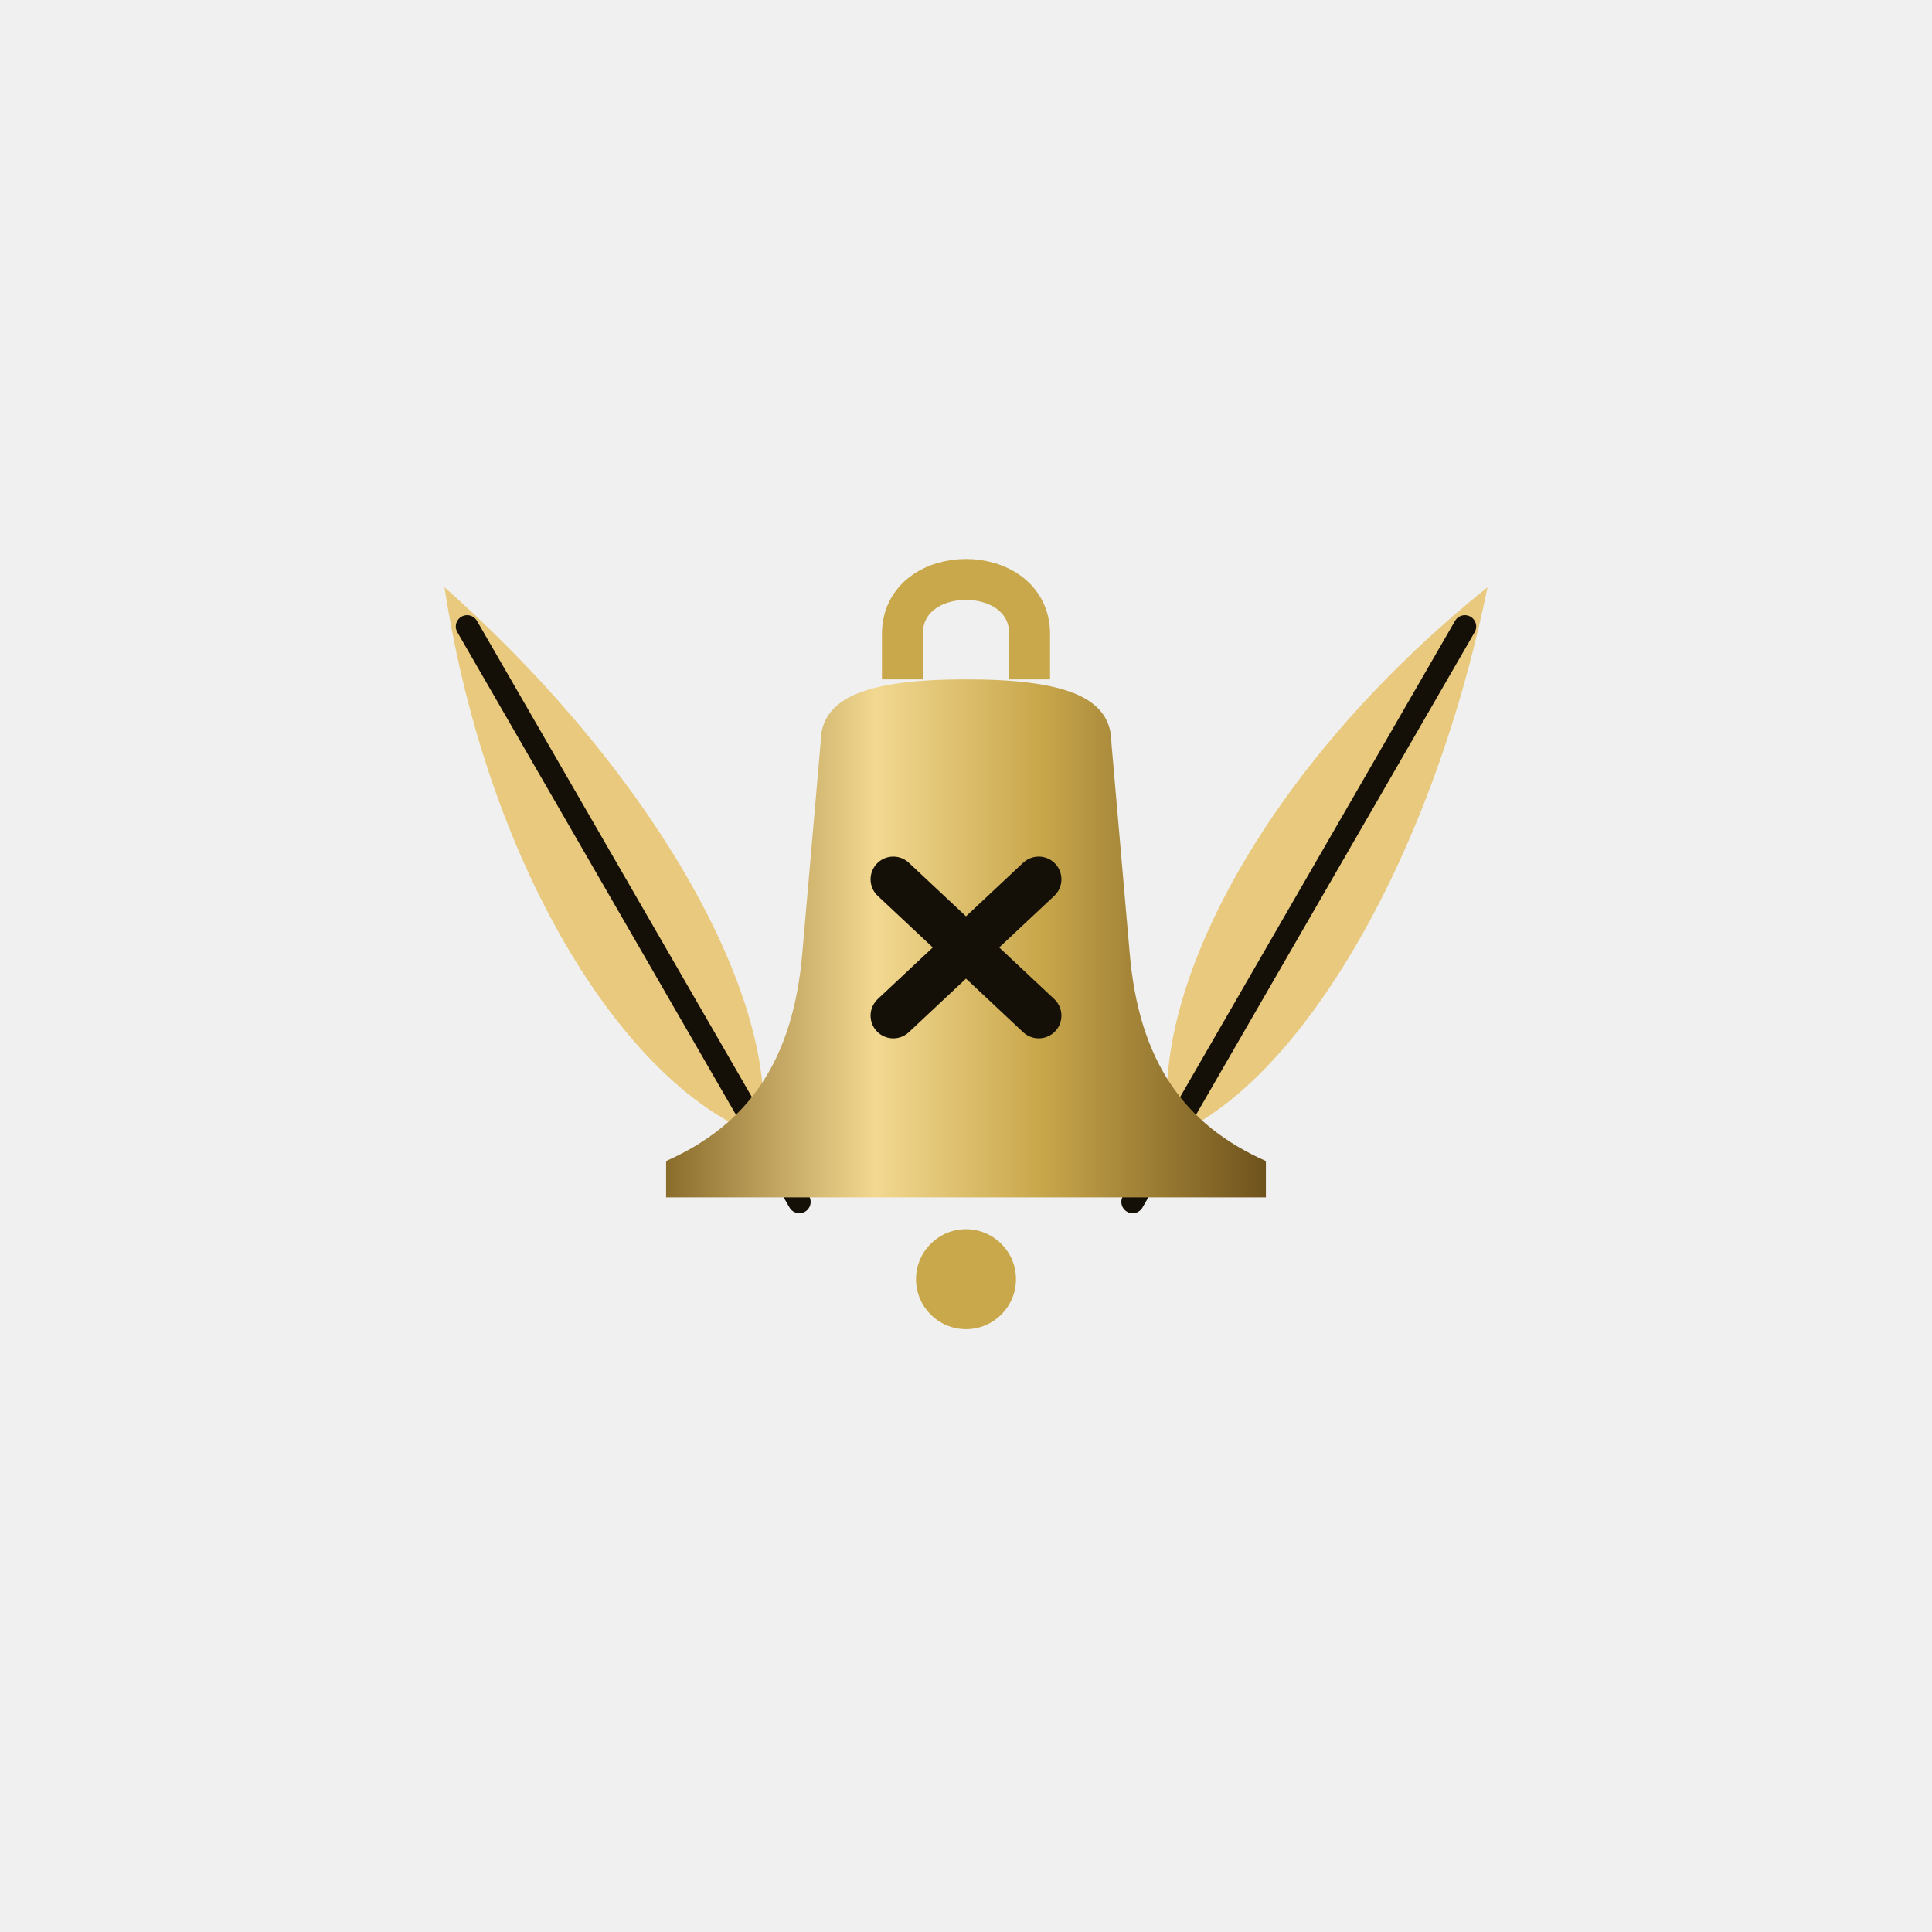
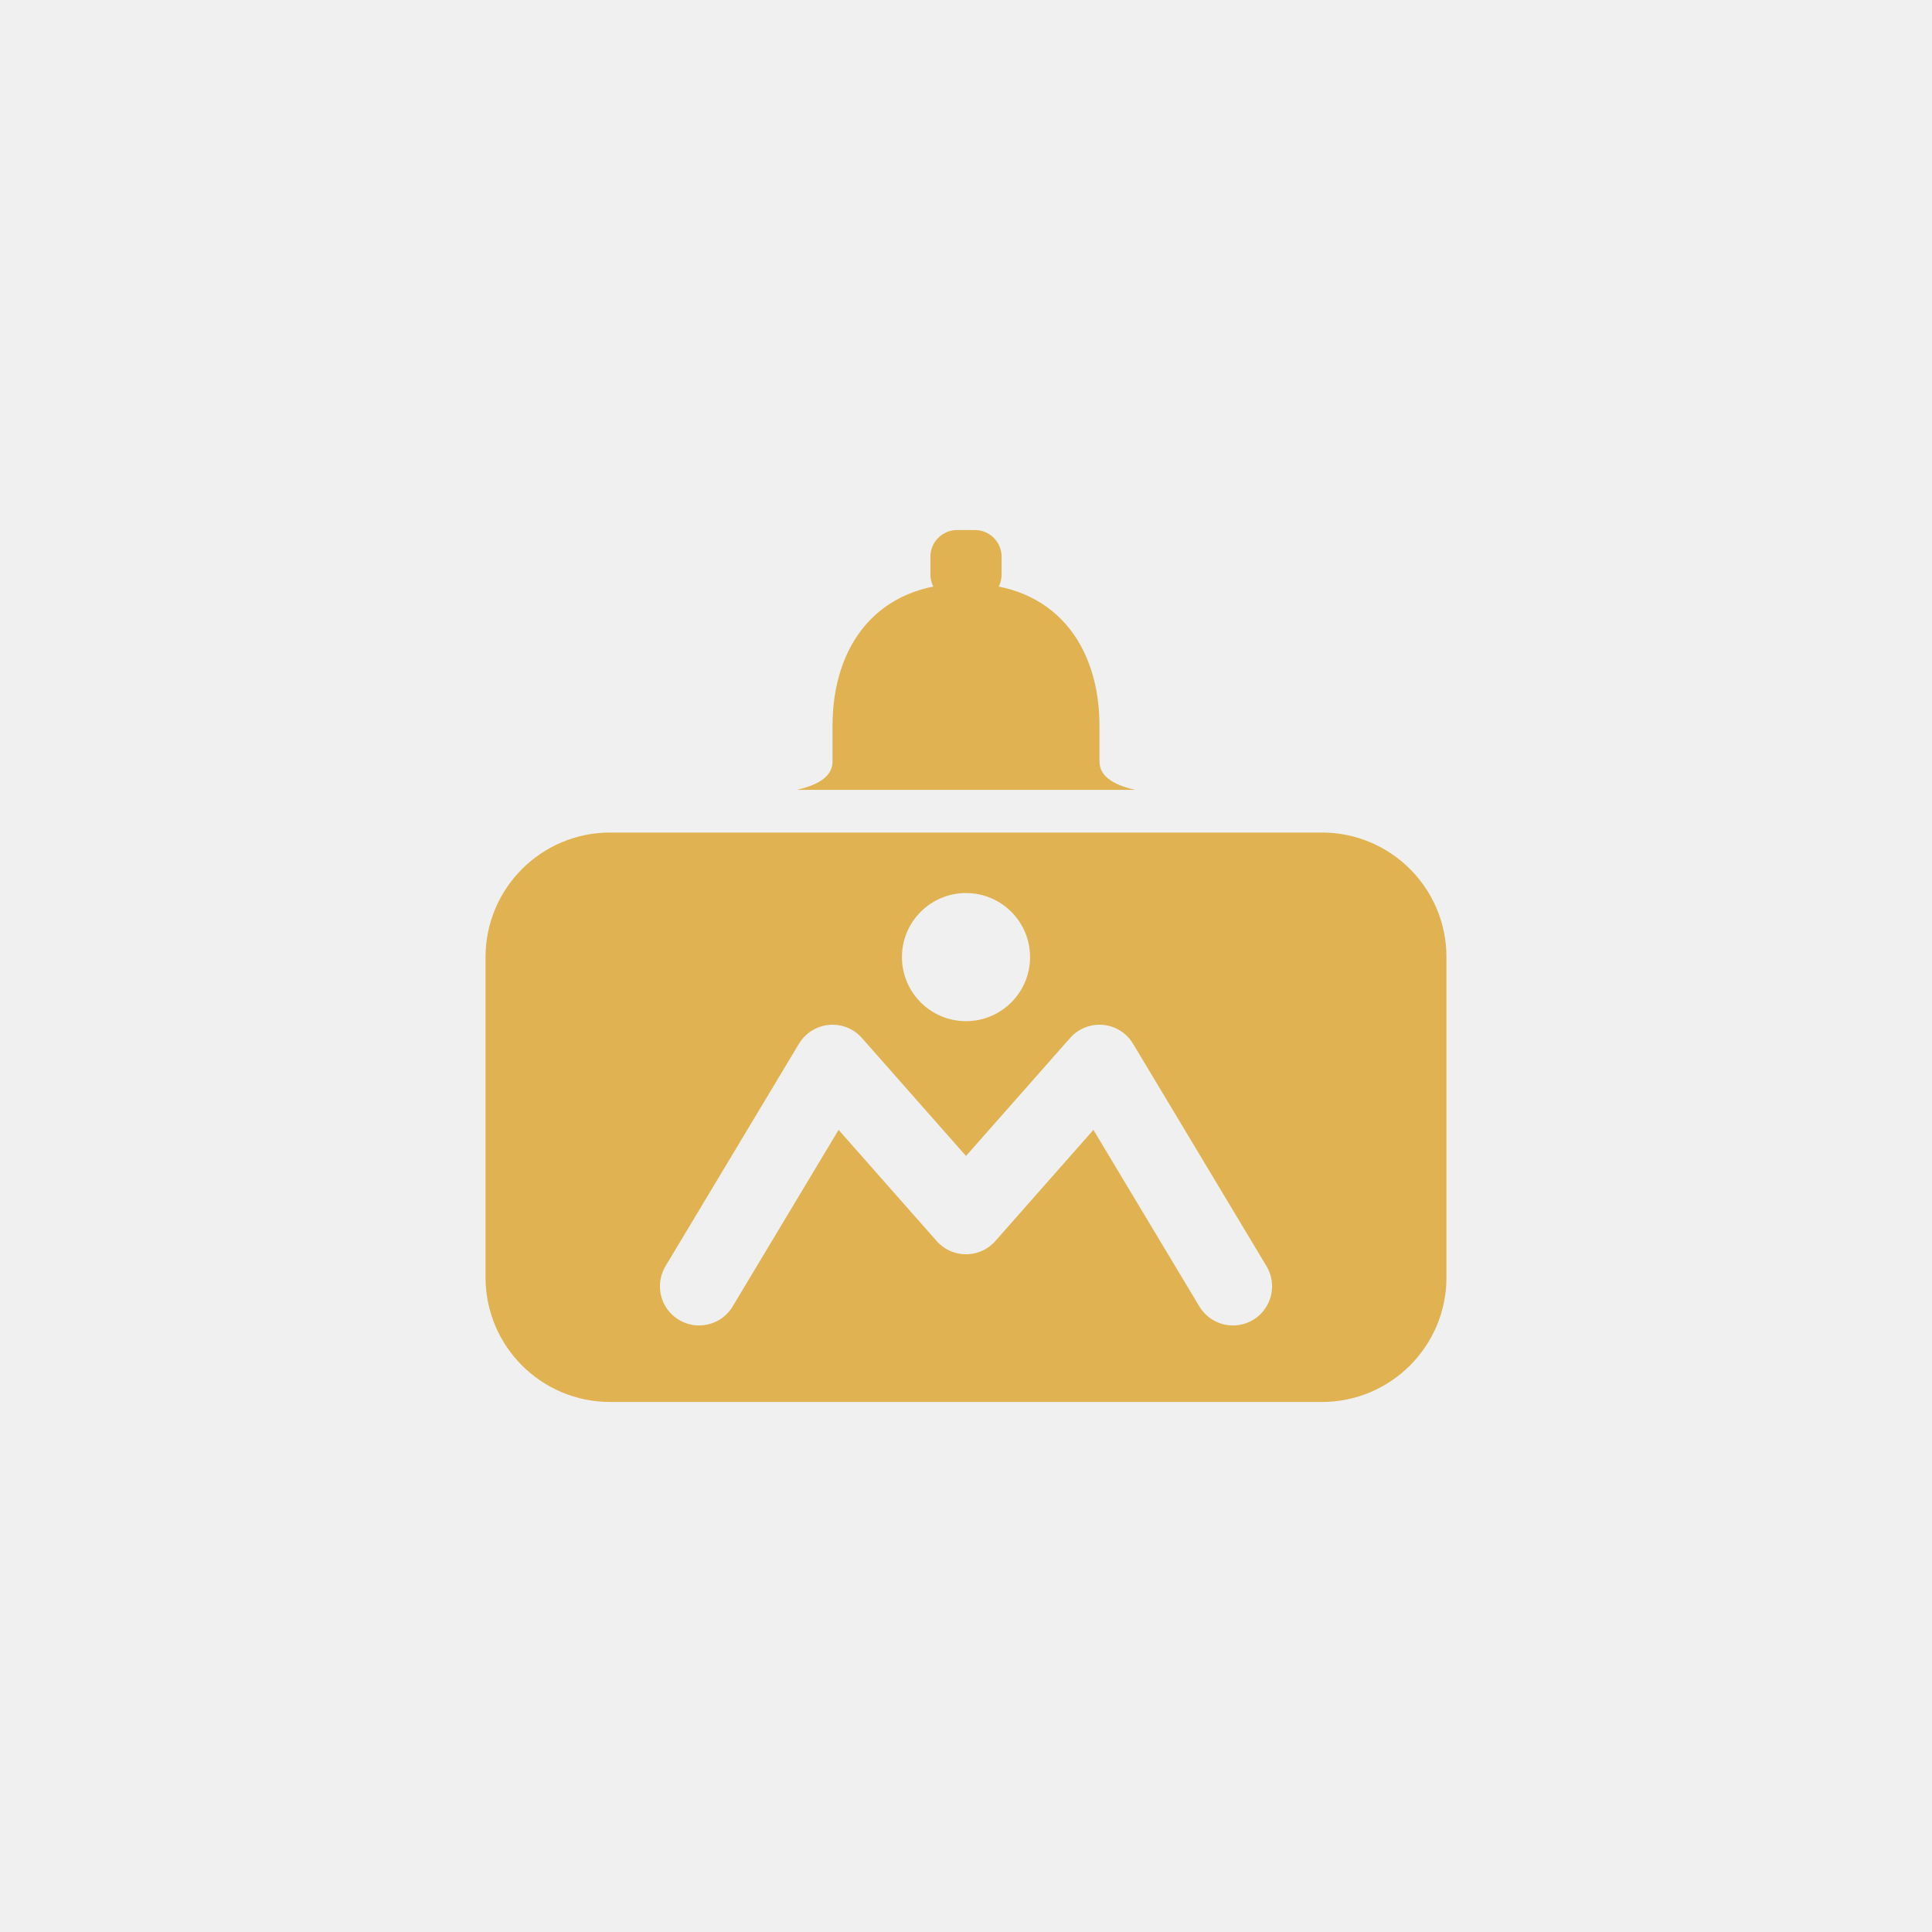
<svg xmlns="http://www.w3.org/2000/svg" width="456" height="456" viewBox="0 0 456 456">
-   <g transform="translate(228 228) scale(1.65) translate(-100 -100)">
+   <g transform="translate(228 228) scale(4.2) translate(-32 -32)">
    <defs>
-       <linearGradient id="g6" x1="0" y1="0" x2="1" y2="0">
-         <stop offset="0" stop-color="#8A6C2A" />
-         <stop offset=".35" stop-color="#F2D891" />
-         <stop offset=".62" stop-color="#C9A84C" />
-         <stop offset="1" stop-color="#6E521C" />
-       </linearGradient>
+       <mask id="m" maskUnits="userSpaceOnUse" x="0" y="0" width="64" height="64">
+         <rect width="64" height="64" fill="#fff" />
+         <circle cx="32" cy="30" r="3.6" fill="#000" />
+         <path d="M17 48.5 L24.5 36 L32 44.5 L39.5 36 L47 48.5" fill="none" stroke="#000" stroke-width="4.4" stroke-linecap="round" stroke-linejoin="round" />
+       </mask>
    </defs>
-     <g transform="translate(74 130) rotate(-30) scale(1.08)">
-       <path d="M0 -6 C-12 -20 -14 -54 0 -90 C12 -54 11 -20 0 -6 Z" fill="#E8C97D" />
-       <path d="M0 4 L0 -84" stroke="#141008" stroke-width="3" stroke-linecap="round" />
-     </g>
-     <g transform="translate(126 130) rotate(30) scale(1.08)">
-       <path d="M0 -6 C-12 -20 -14 -54 0 -90 C12 -54 11 -20 0 -6 Z" fill="#E8C97D" />
-       <path d="M0 4 L0 -84" stroke="#141008" stroke-width="3" stroke-linecap="round" />
-     </g>
-     <g transform="translate(100 98) scale(1.3) translate(-100 -98)">
-       <path d="M93 68 L93 63 C93 55 107 55 107 63 L107 68" fill="none" stroke="#C9A84C" stroke-width="4.5" />
-       <path d="M84 75 C84 70 89 68 100 68 C111 68 116 70 116 75 L118 98 C119 110 124 117 133 121 L133 125 L67 125 L67 121 C76 117 81 110 82 98 Z" fill="url(#g6)" />
-       <path d="M92 90 L108 105 M108 90 L92 105" stroke="#141008" stroke-width="5" stroke-linecap="round" />
-       <circle cx="100" cy="134" r="5.5" fill="#C9A84C" />
+     <g transform="translate(0 1.5)" fill="#E0B252">
+       <g class="brand-mark__bell">
+         <rect x="30" y="6" width="4" height="4" rx="1.5" />
+         <path d="M32 9 C27 9 24.5 12.5 24.5 17 V19 C24.5 19.8 23.8 20.3 22.5 20.6 H41.5 C40.2 20.3 39.5 19.8 39.5 19 V17 C39.5 12.5 37 9 32 9Z" />
+       </g>
+       <rect x="5" y="23" width="54" height="32" rx="7" mask="url(#m)" />
    </g>
  </g>
</svg>
